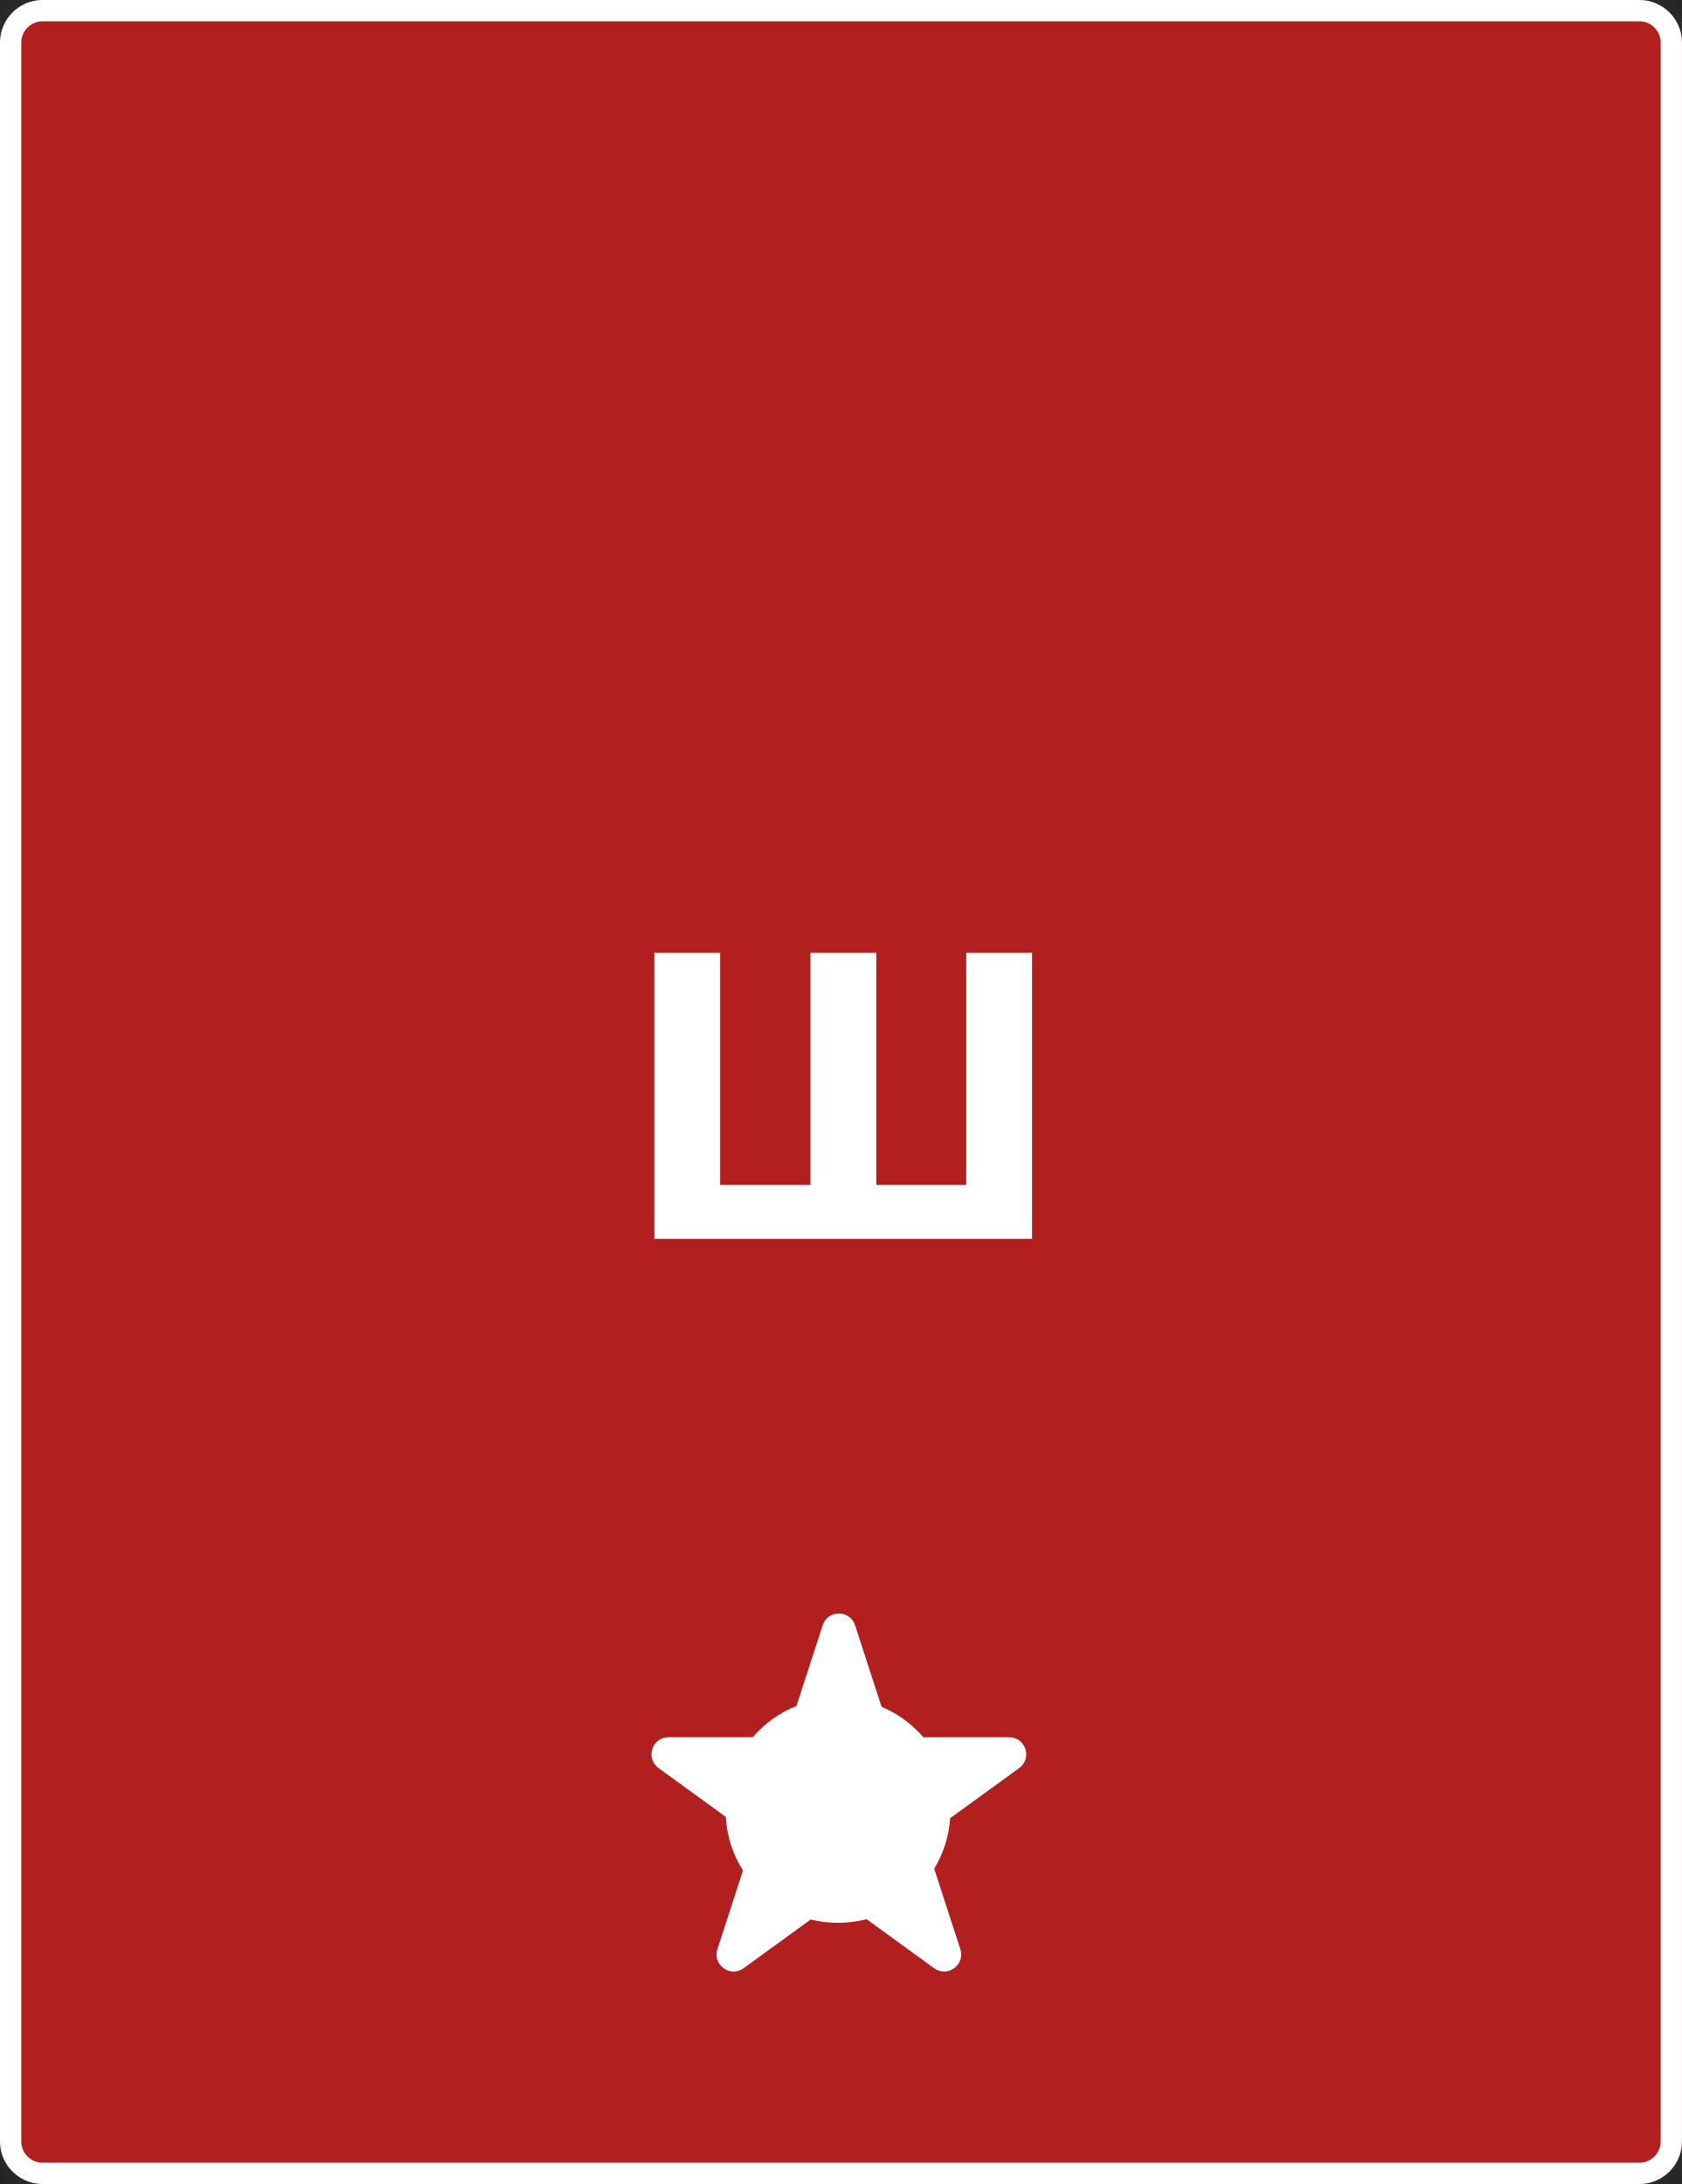
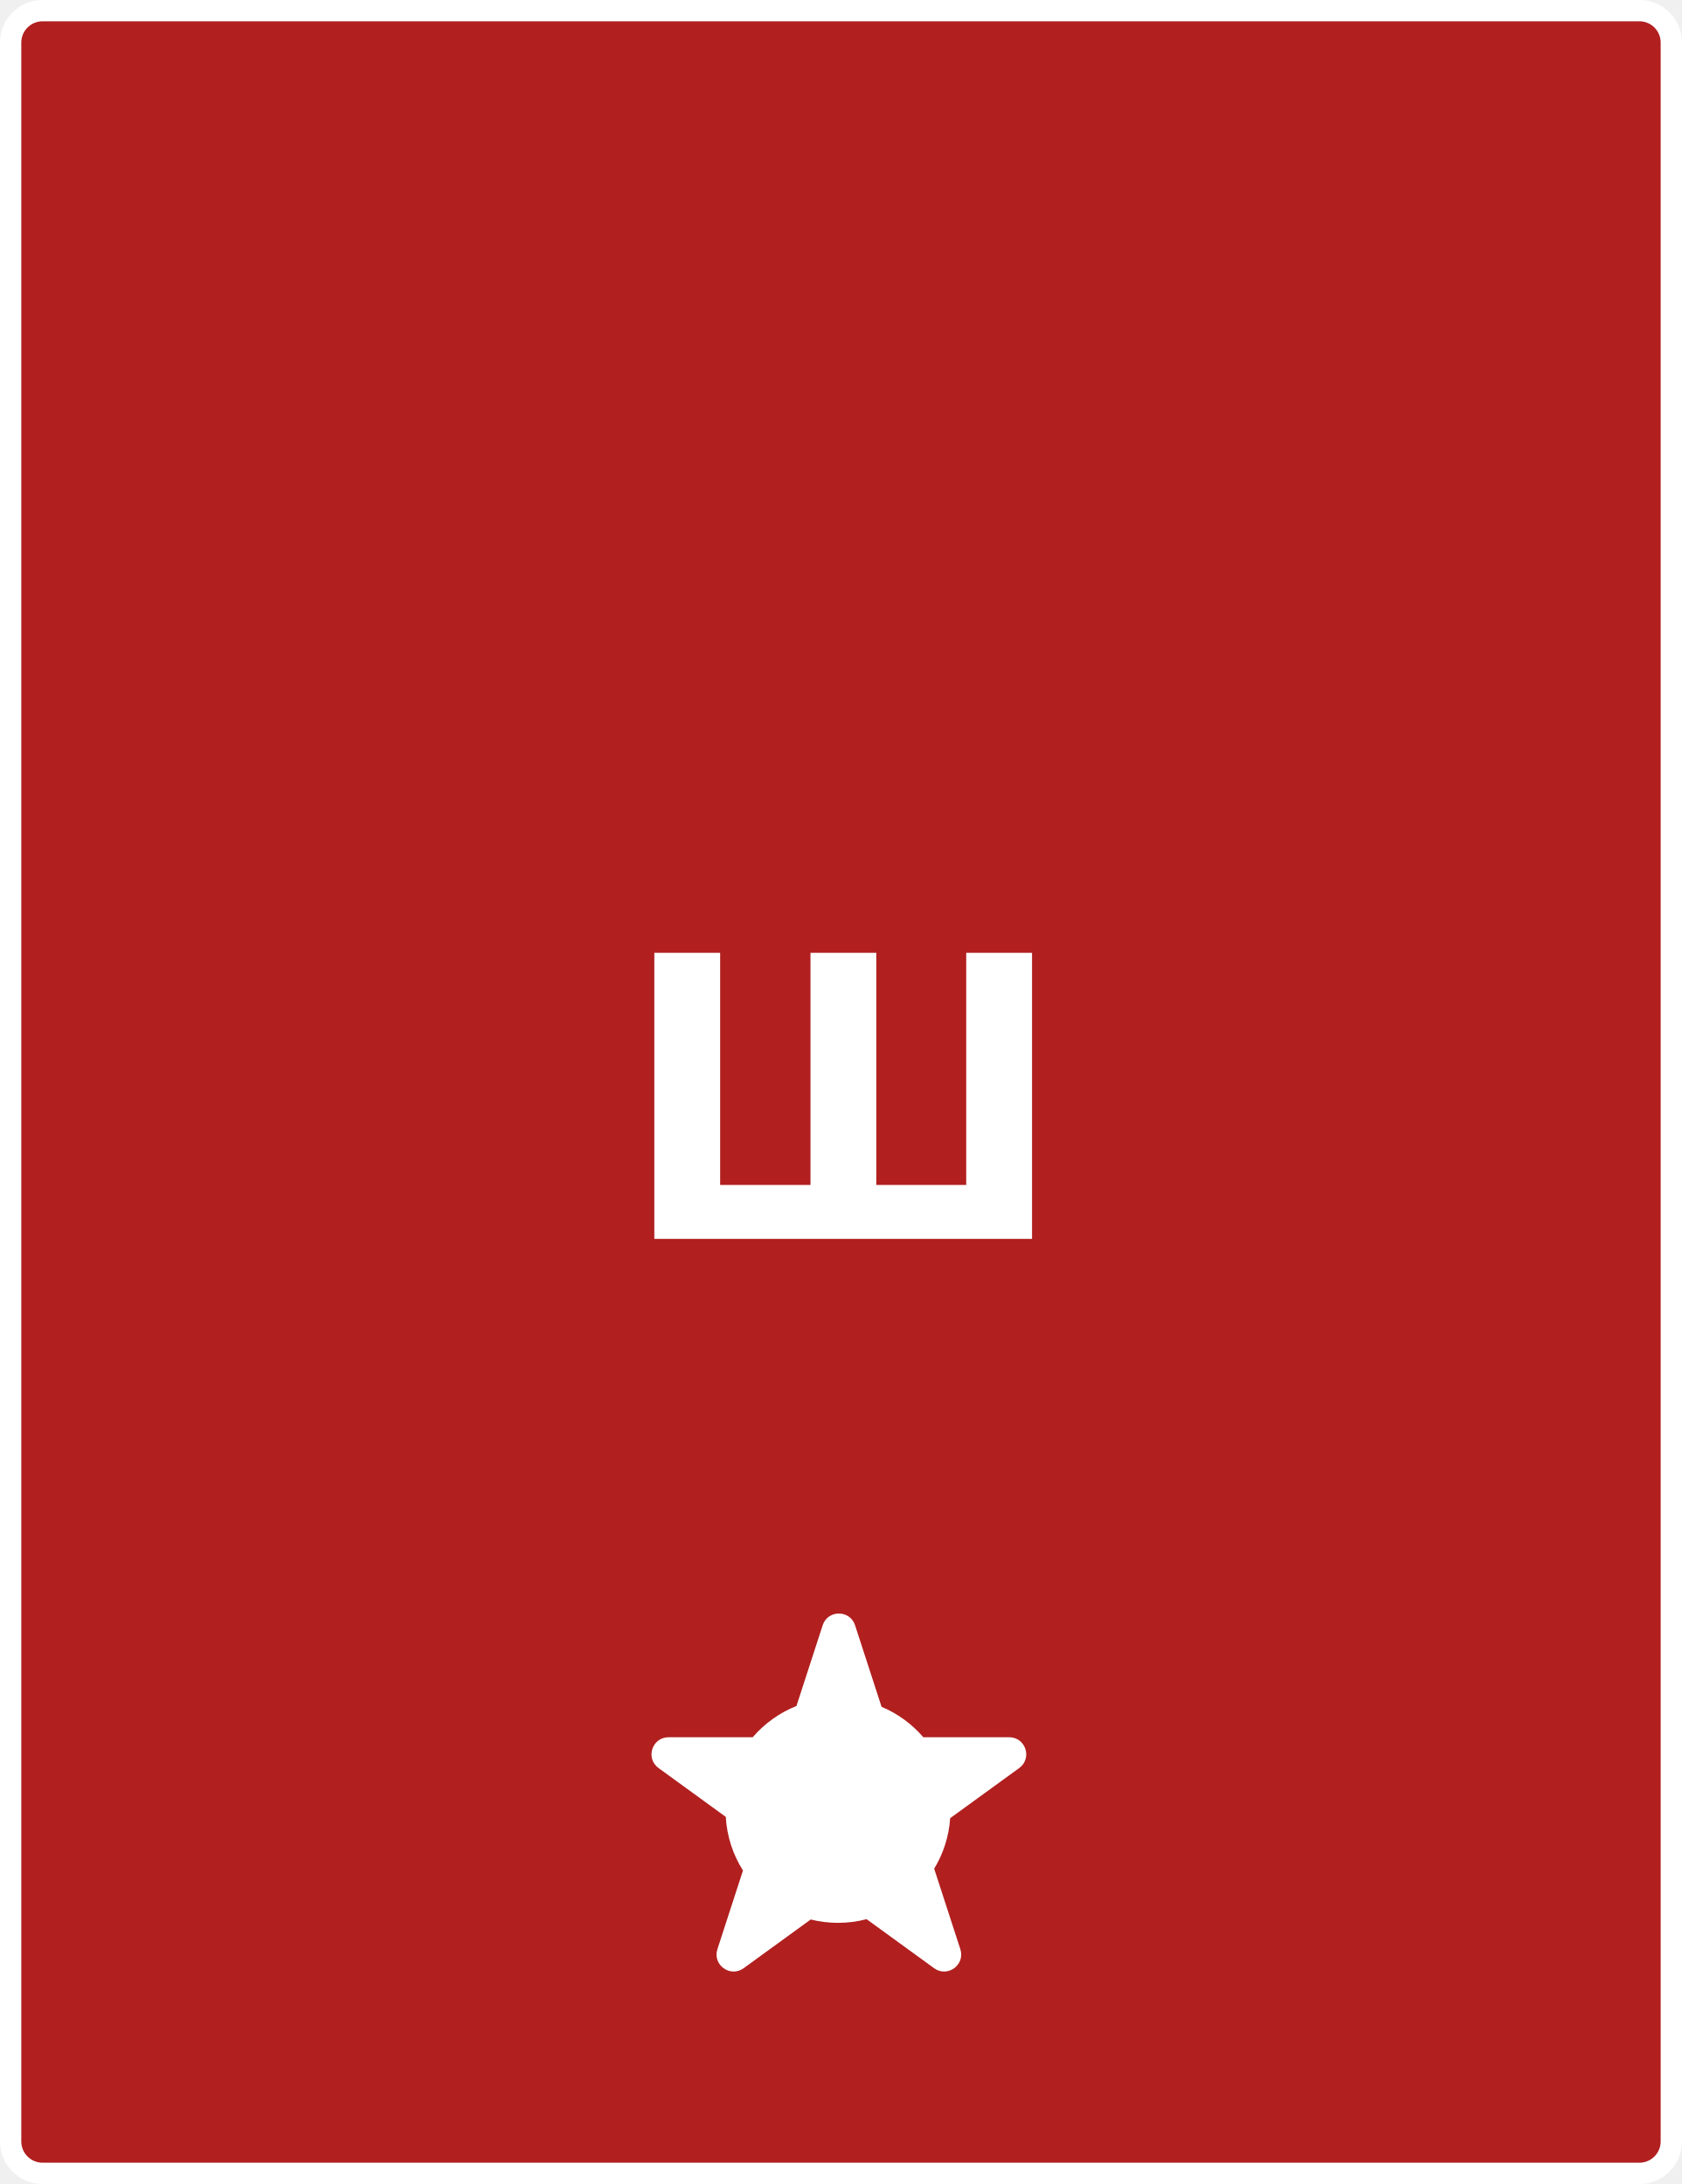
<svg xmlns="http://www.w3.org/2000/svg" width="395" height="513" viewBox="0 0 395 513" fill="none">
-   <rect width="395" height="513" fill="#1E1E1E" />
-   <g filter="url(#filter0_d_0_1)">
-     <rect width="395" height="513" rx="10" fill="#B11F1F" />
-     <rect x="2.5" y="2.5" width="390" height="508" rx="7.5" stroke="white" stroke-width="5" />
-     <path d="M193.792 278.328L190.337 281.88V223.8H205.793V281.88L202.145 278.328H230.561L226.913 281.88V223.8H242.369V291H153.665V223.8H169.121V281.88L165.569 278.328H193.792Z" fill="white" />
-     <path fill-rule="evenodd" clip-rule="evenodd" d="M200.809 381.764C199.612 378.079 194.398 378.079 193.201 381.764L187.042 400.72C183.046 402.311 179.53 404.85 176.773 408.06H157.008C153.133 408.06 151.522 413.018 154.657 415.296L170.448 426.769C170.708 431.383 172.154 435.681 174.486 439.362L168.481 457.843C167.284 461.529 171.502 464.593 174.636 462.316L190.389 450.871C192.443 451.383 194.592 451.656 196.805 451.656C199.124 451.656 201.374 451.357 203.517 450.795L219.374 462.316C222.509 464.593 226.726 461.529 225.529 457.843L219.387 438.939C221.514 435.435 222.85 431.397 223.144 427.073L239.354 415.296C242.488 413.018 240.877 408.06 237.002 408.06H216.837C214.186 404.975 210.835 402.509 207.03 400.909L200.809 381.764Z" fill="white" />
-   </g>
-   <defs>
-     <filter id="filter0_d_0_1" x="-20" y="-20" width="435" height="553" filterUnits="userSpaceOnUse" color-interpolation-filters="sRGB">
-       <feFlood flood-opacity="0" result="BackgroundImageFix" />
-       <feColorMatrix in="SourceAlpha" type="matrix" values="0 0 0 0 0 0 0 0 0 0 0 0 0 0 0 0 0 0 127 0" result="hardAlpha" />
-       <feOffset />
-       <feGaussianBlur stdDeviation="10" />
-       <feComposite in2="hardAlpha" operator="out" />
-       <feColorMatrix type="matrix" values="0 0 0 0 1 0 0 0 0 1 0 0 0 0 1 0 0 0 0.25 0" />
-       <feBlend mode="normal" in2="BackgroundImageFix" result="effect1_dropShadow_0_1" />
-       <feBlend mode="normal" in="SourceGraphic" in2="effect1_dropShadow_0_1" result="shape" />
-     </filter>
-   </defs>
+   <rect x="2.5" y="2.5" width="390" height="508" rx="7.5" fill="#B11F1F" />
+   <rect x="2.5" y="2.5" width="390" height="508" rx="7.5" stroke="white" stroke-width="5" />
+   <path d="M193.792 278.328L190.337 281.88V223.8H205.793V281.88L202.145 278.328H230.561L226.913 281.88V223.8H242.369V291H153.665V223.8H169.121V281.88L165.569 278.328H193.792Z" fill="white" />
+   <path fill-rule="evenodd" clip-rule="evenodd" d="M200.809 381.764C199.612 378.079 194.398 378.079 193.201 381.764L187.042 400.72C183.046 402.311 179.53 404.85 176.773 408.06H157.008C153.133 408.06 151.522 413.018 154.657 415.296L170.448 426.769C170.708 431.383 172.154 435.681 174.486 439.362L168.481 457.843C167.284 461.529 171.502 464.593 174.636 462.316L190.389 450.871C192.443 451.383 194.592 451.656 196.805 451.656C199.124 451.656 201.374 451.357 203.517 450.795L219.374 462.316C222.509 464.593 226.726 461.529 225.529 457.843L219.387 438.939C221.514 435.435 222.85 431.397 223.144 427.073L239.354 415.296C242.488 413.018 240.877 408.06 237.002 408.06H216.837C214.186 404.975 210.835 402.509 207.03 400.909L200.809 381.764Z" fill="white" />
</svg>
